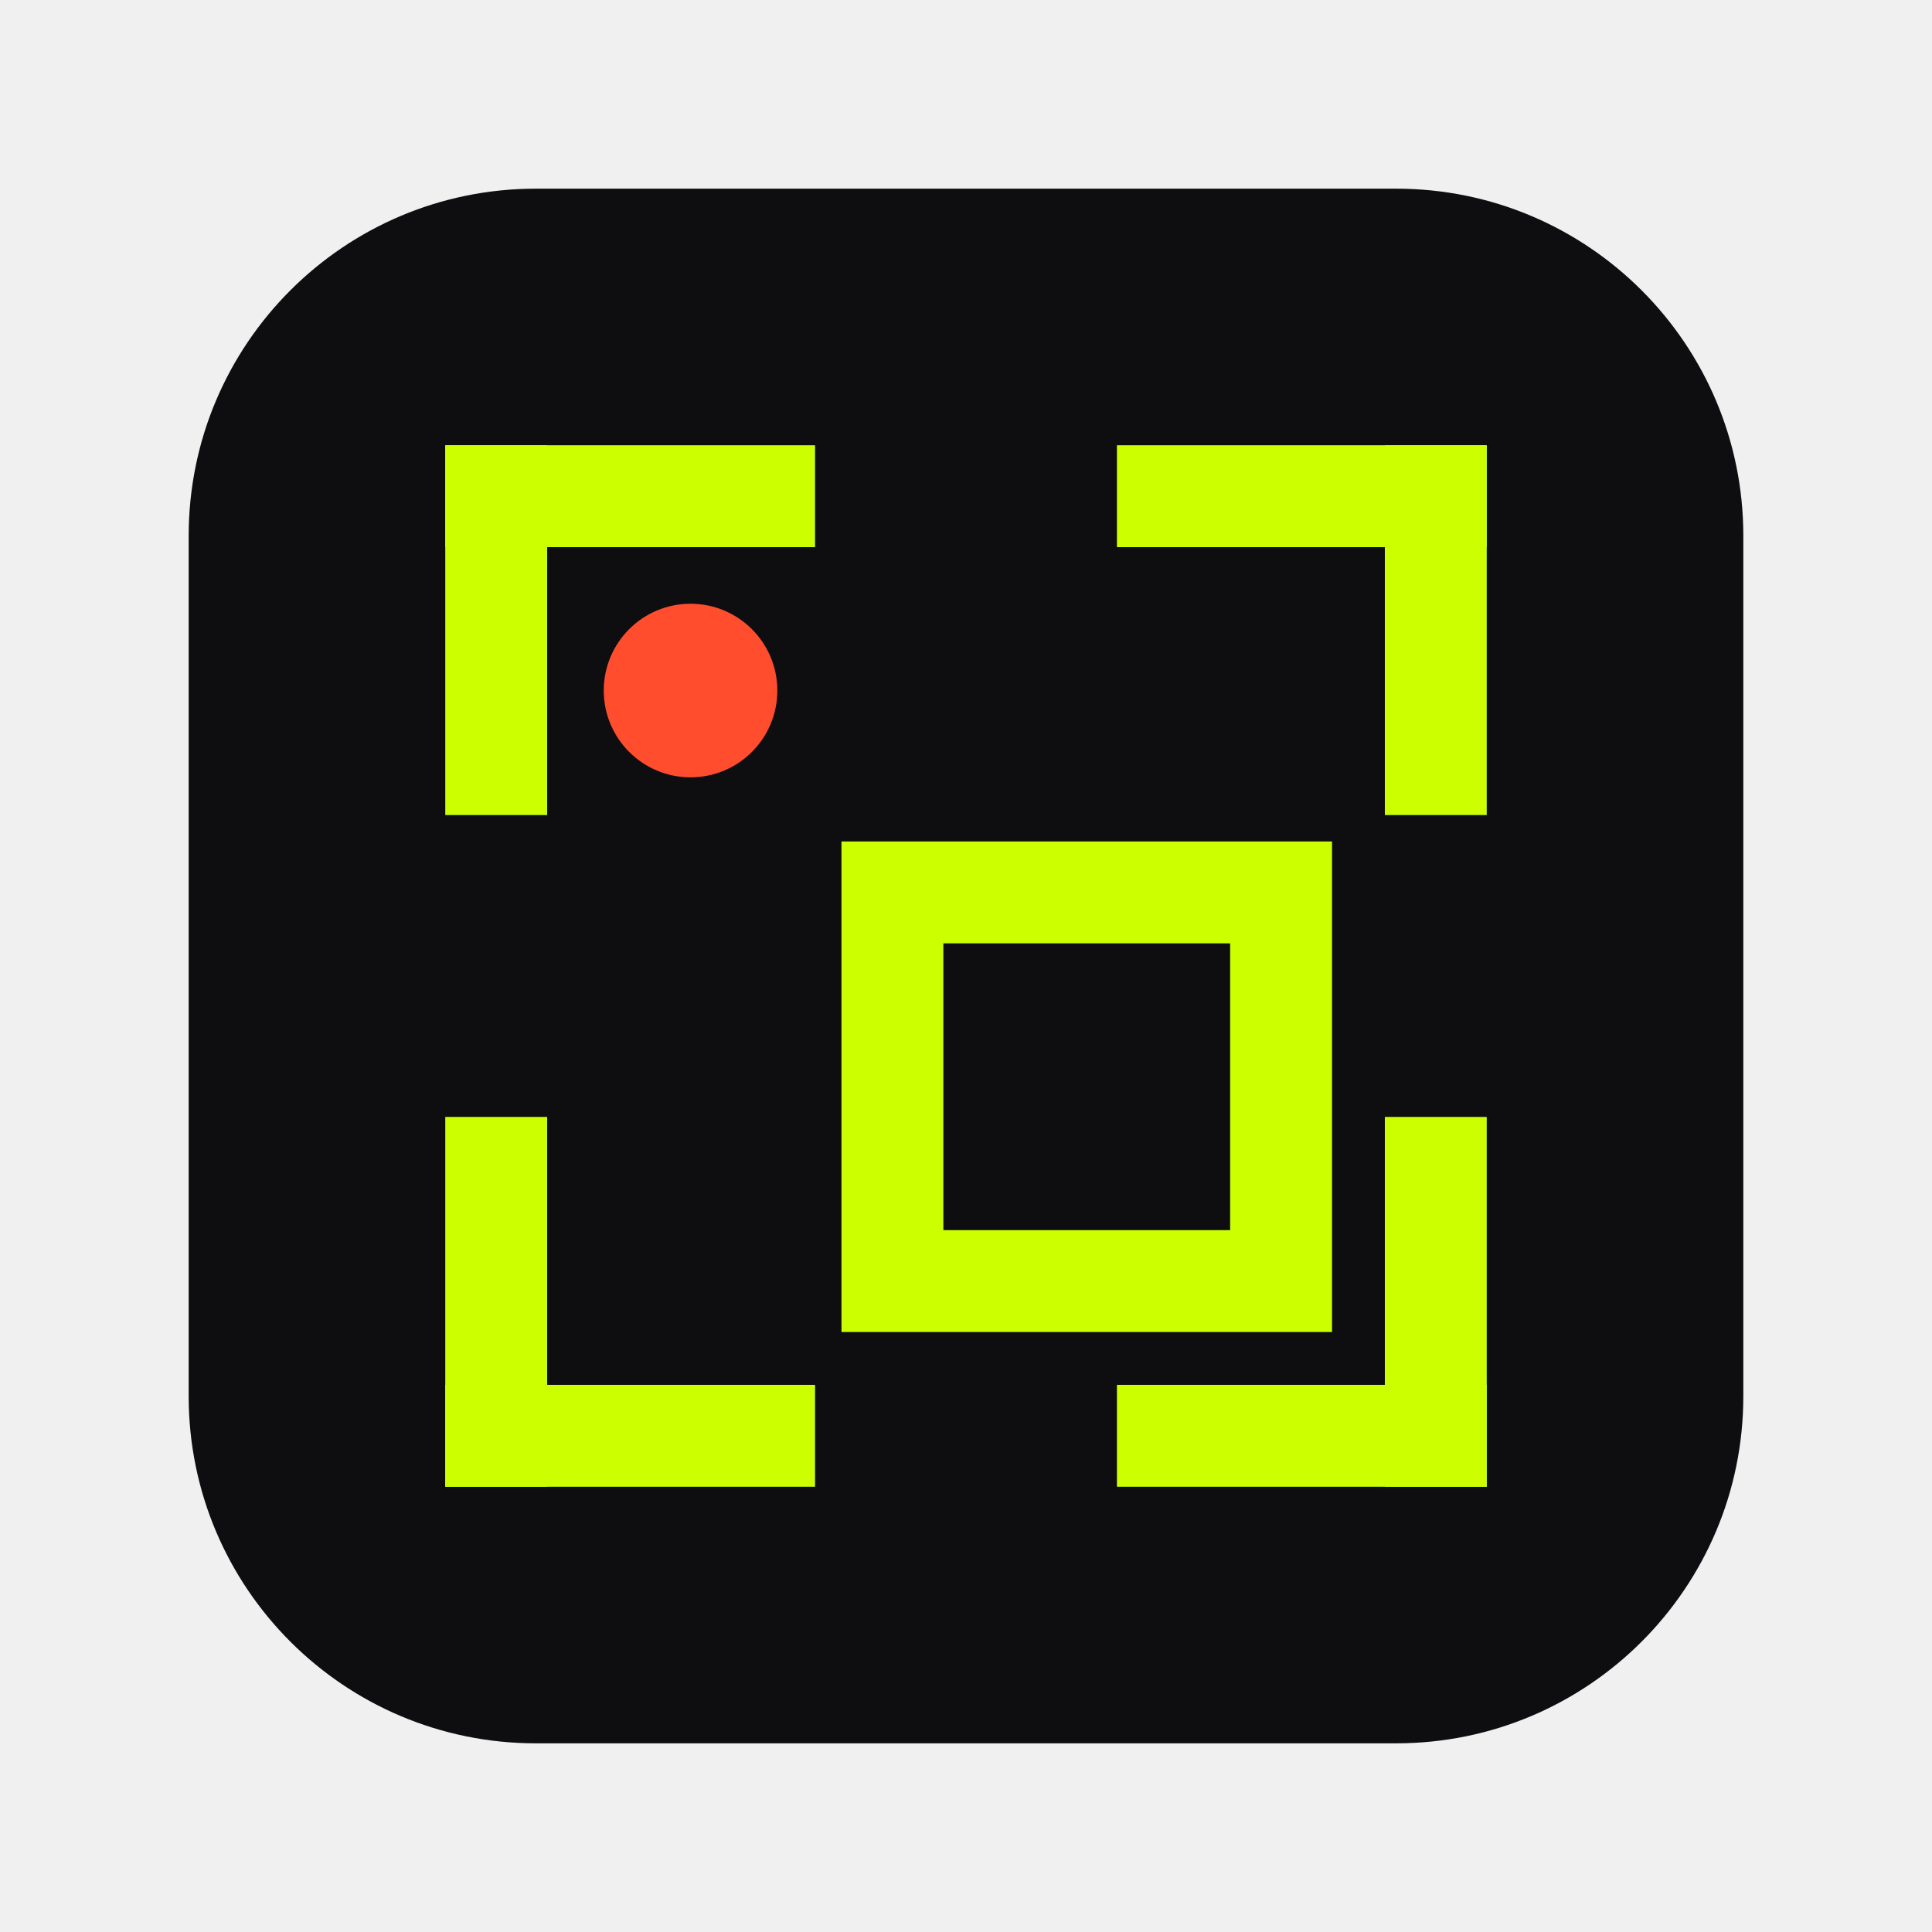
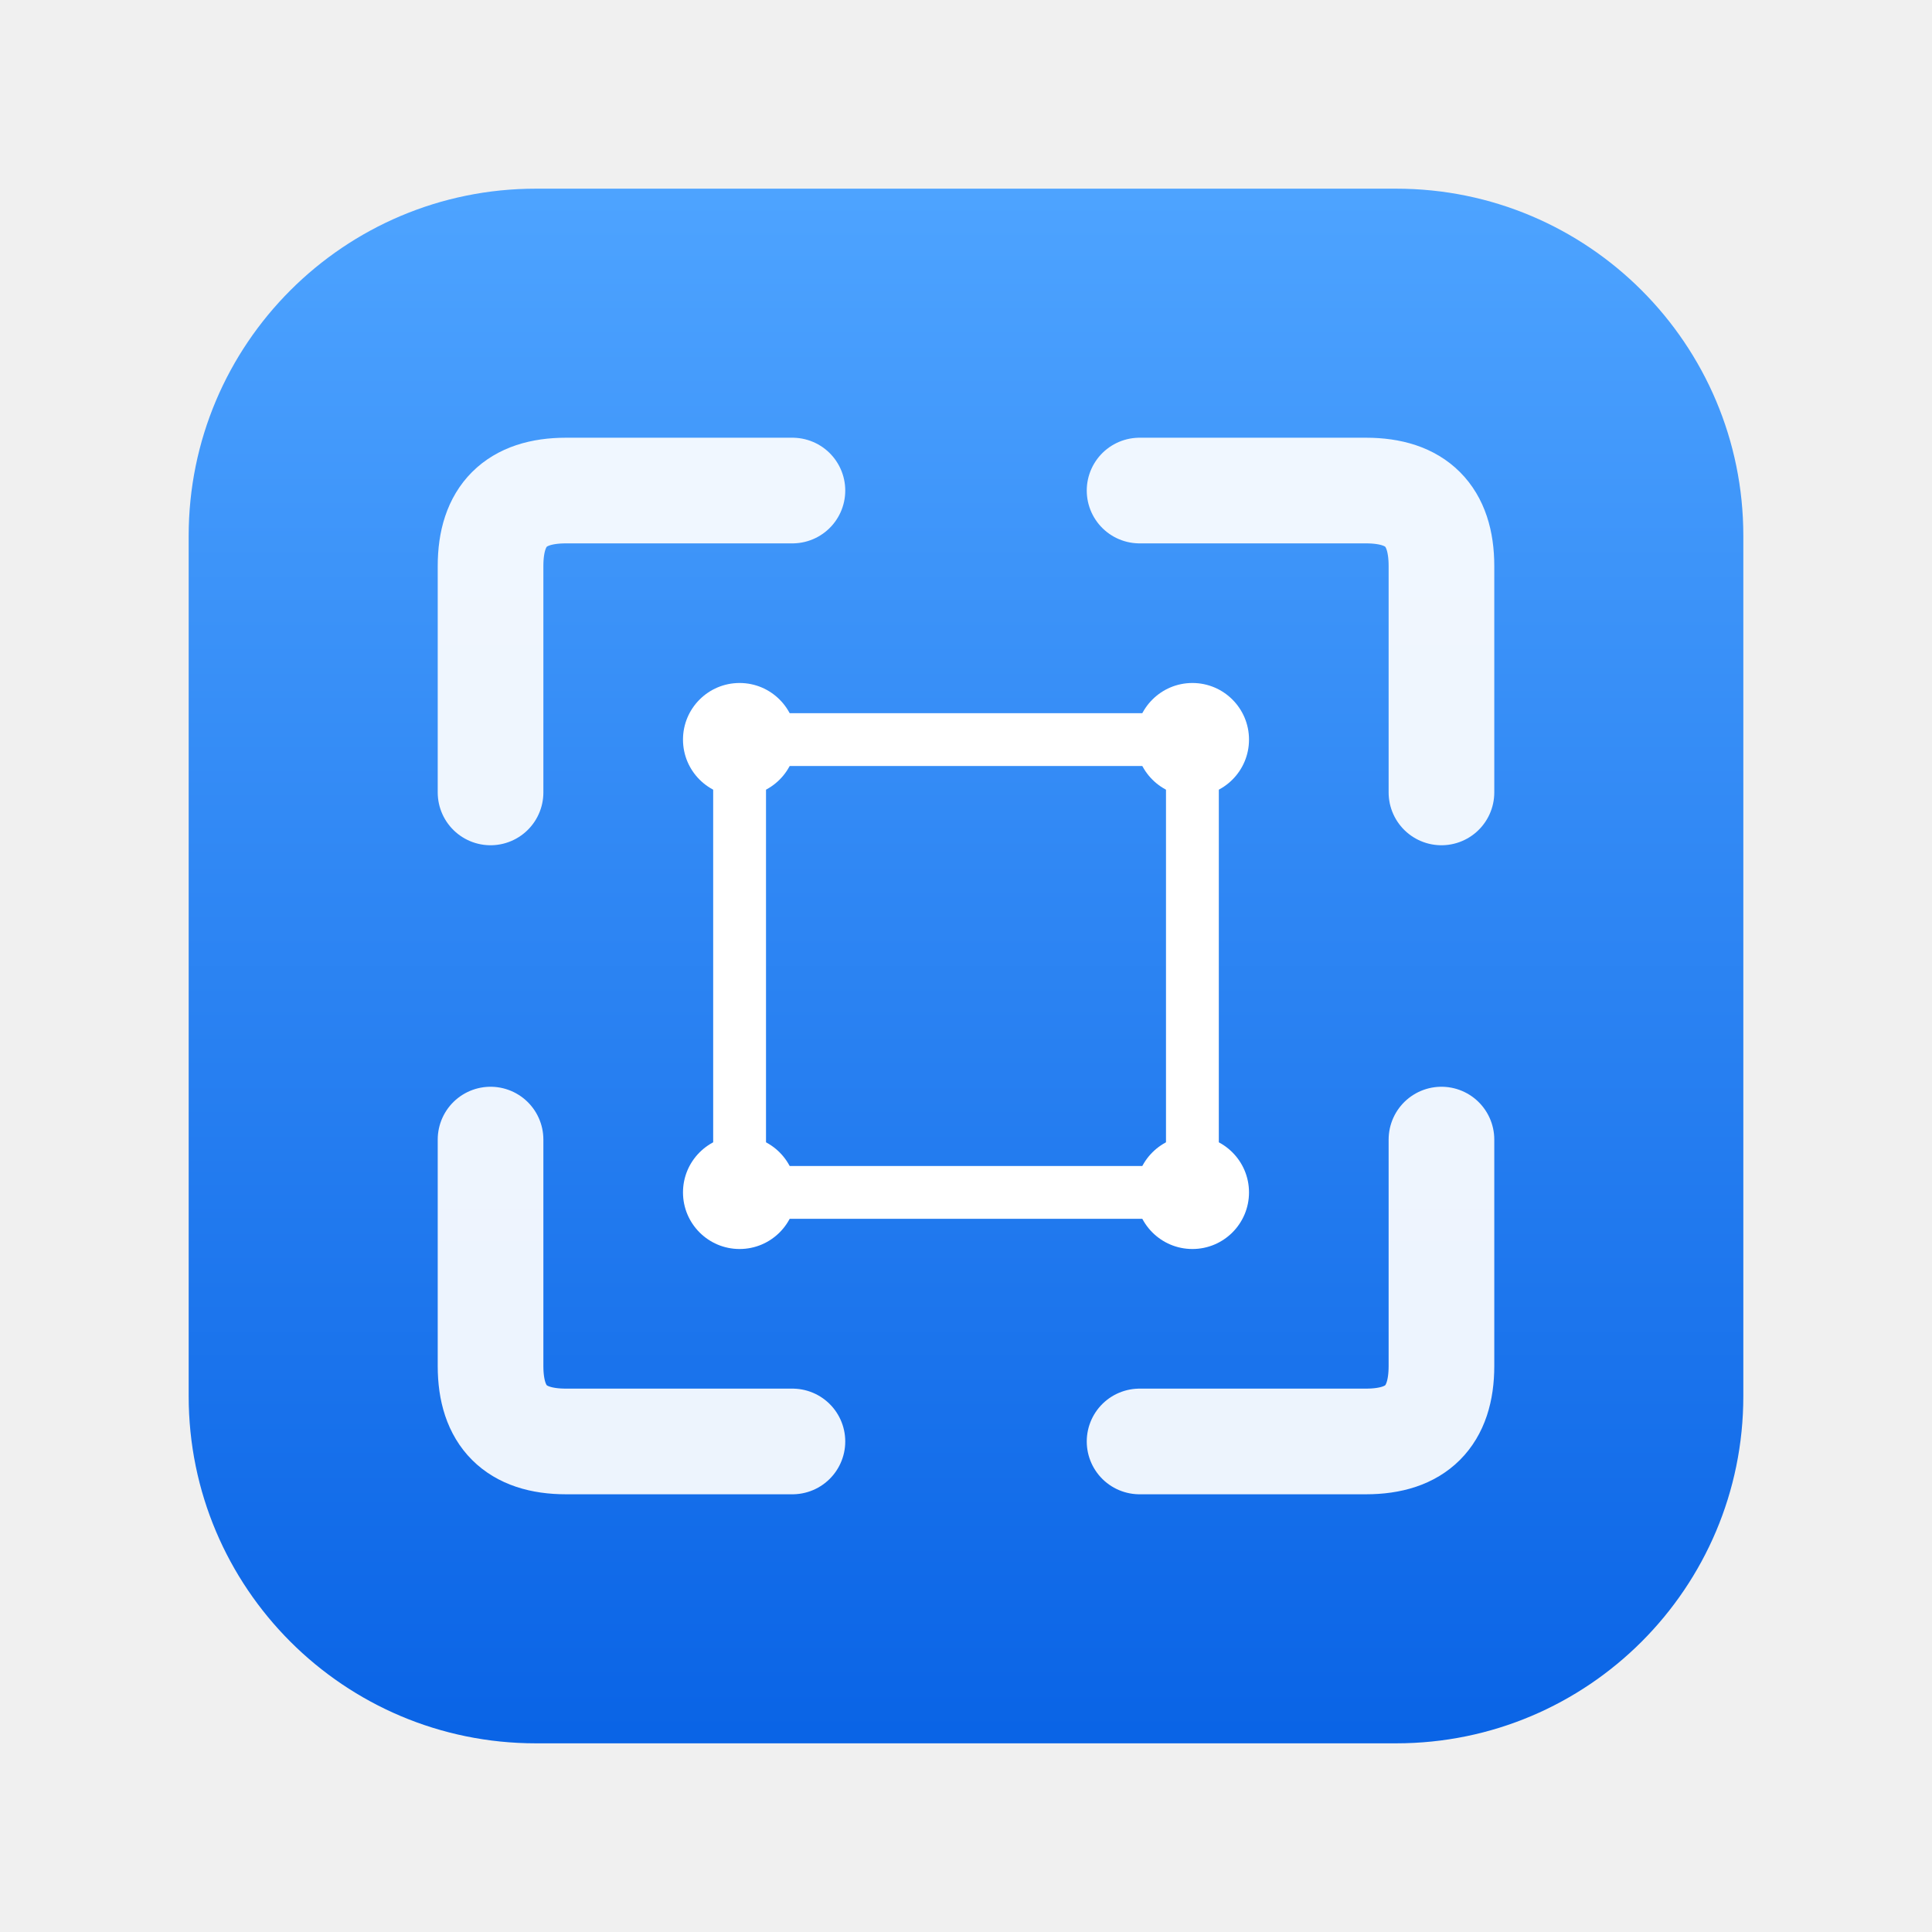
<svg xmlns="http://www.w3.org/2000/svg" viewBox="0 0 1024 1024">
-   <rect x="100" y="100" width="824" height="824" rx="184" ry="184" fill="#0E0E11" />
-   <g fill="#CCFF00">
-     <rect x="236" y="236" width="196" height="54" />
-     <rect x="236" y="236" width="54" height="196" />
-     <rect x="592" y="236" width="196" height="54" />
-     <rect x="734" y="236" width="54" height="196" />
-     <rect x="236" y="734" width="196" height="54" />
-     <rect x="236" y="592" width="54" height="196" />
-     <rect x="592" y="734" width="196" height="54" />
-     <rect x="734" y="592" width="54" height="196" />
+   <defs>
+     <linearGradient id="bg" x1="0" y1="0" x2="0" y2="1">
+       <stop offset="0" stop-color="#4DA3FF" />
+       <stop offset="1" stop-color="#0A64E6" />
+     </linearGradient>
+   </defs>
+   <rect x="100" y="100" width="824" height="824" rx="184" ry="184" fill="url(#bg)" />
+   <g fill="none" stroke="#FFFFFF" stroke-width="56" stroke-linecap="round" stroke-linejoin="round" opacity="0.92">
+     <path d="M 260 420 L 260 300 Q 260 260 300 260 L 420 260" />
+     <path d="M 604 260 L 724 260 Q 764 260 764 300 L 764 420" />
+     <path d="M 260 604 L 260 724 Q 260 764 300 764 L 420 764" />
+     <path d="M 604 764 L 724 764 Q 764 764 764 724 L 764 604" />
  </g>
-   <rect x="446" y="446" width="260" height="260" fill="#CCFF00" />
-   <rect x="500" y="500" width="152" height="152" fill="#0E0E11" />
-   <circle cx="366" cy="366" r="46" fill="#FF4D2E" />
+   <rect x="392" y="392" width="240" height="240" rx="18" ry="18" fill="none" stroke="#FFFFFF" stroke-width="28" />
+   <g fill="#FFFFFF">
+     <circle cx="392" cy="392" r="30" />
+     <circle cx="632" cy="392" r="30" />
+     <circle cx="392" cy="632" r="30" />
+     <circle cx="632" cy="632" r="30" />
+   </g>
</svg>
